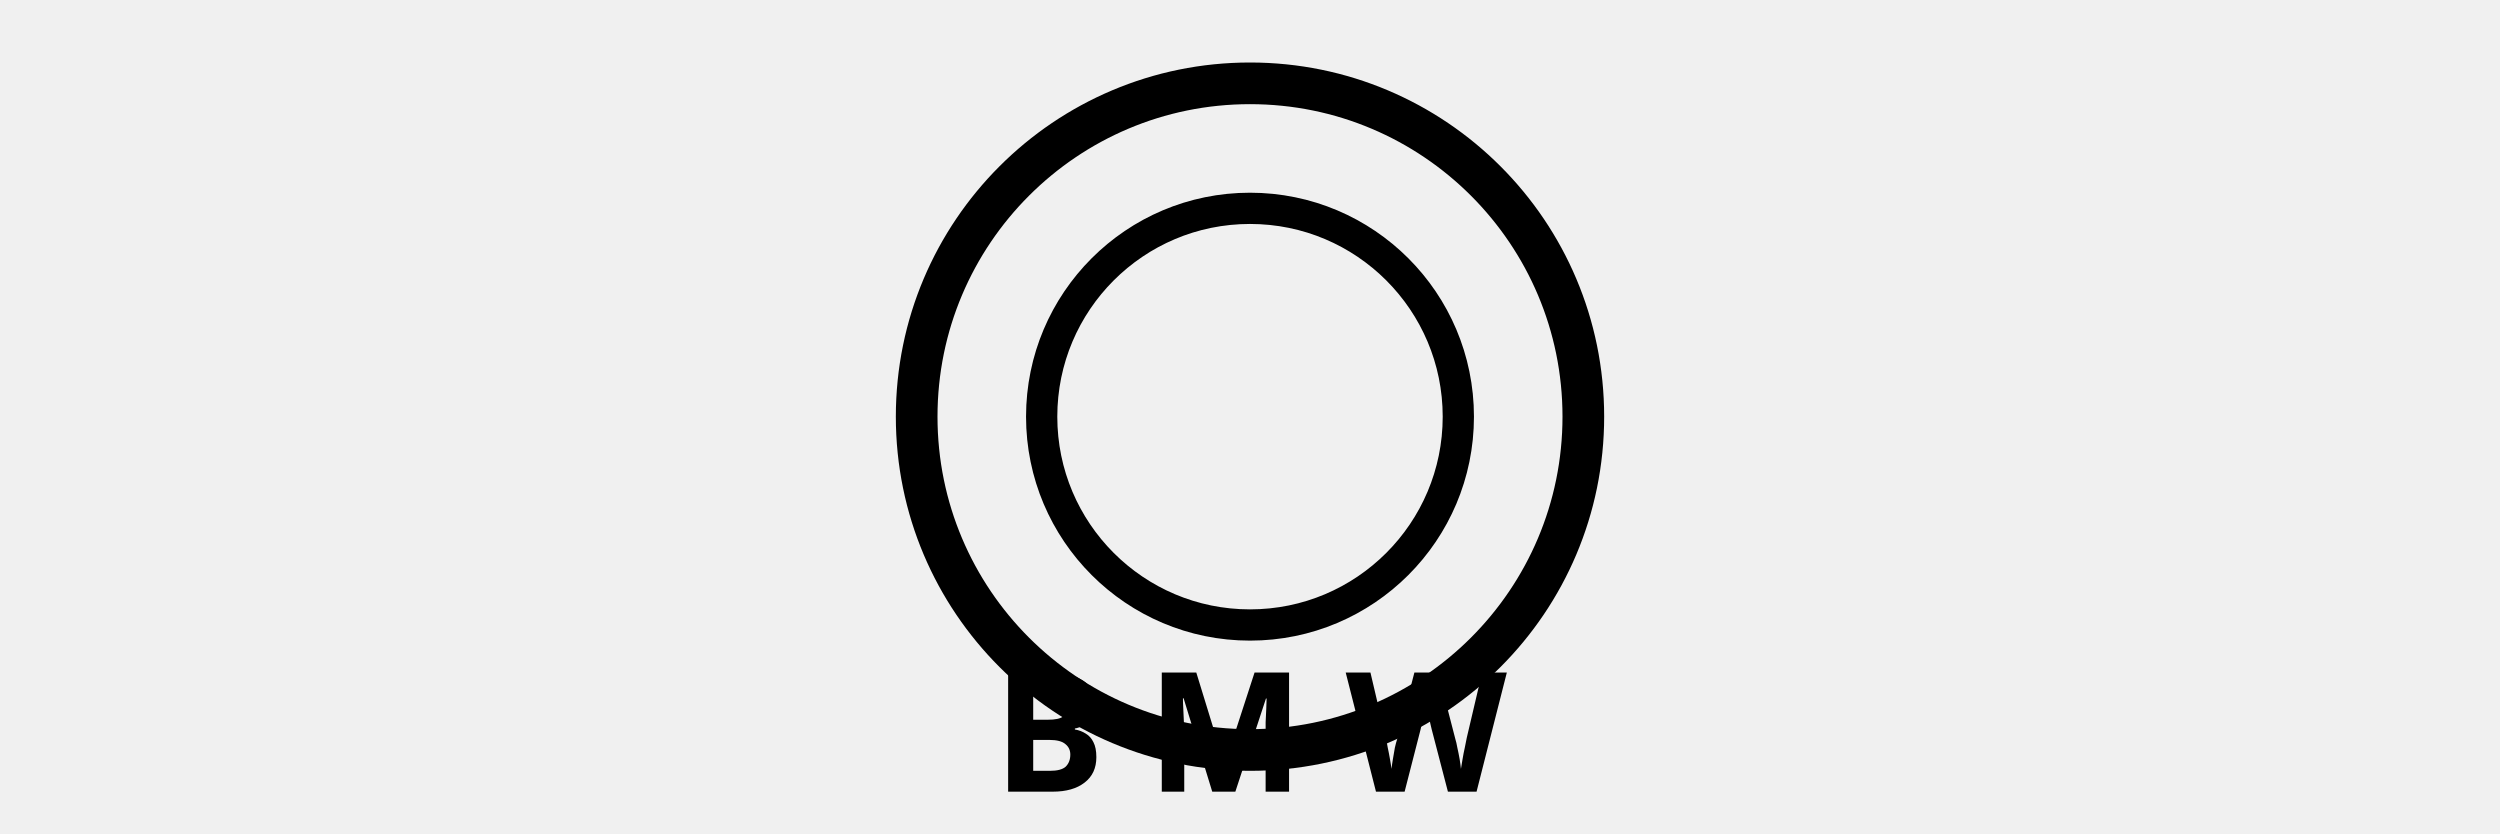
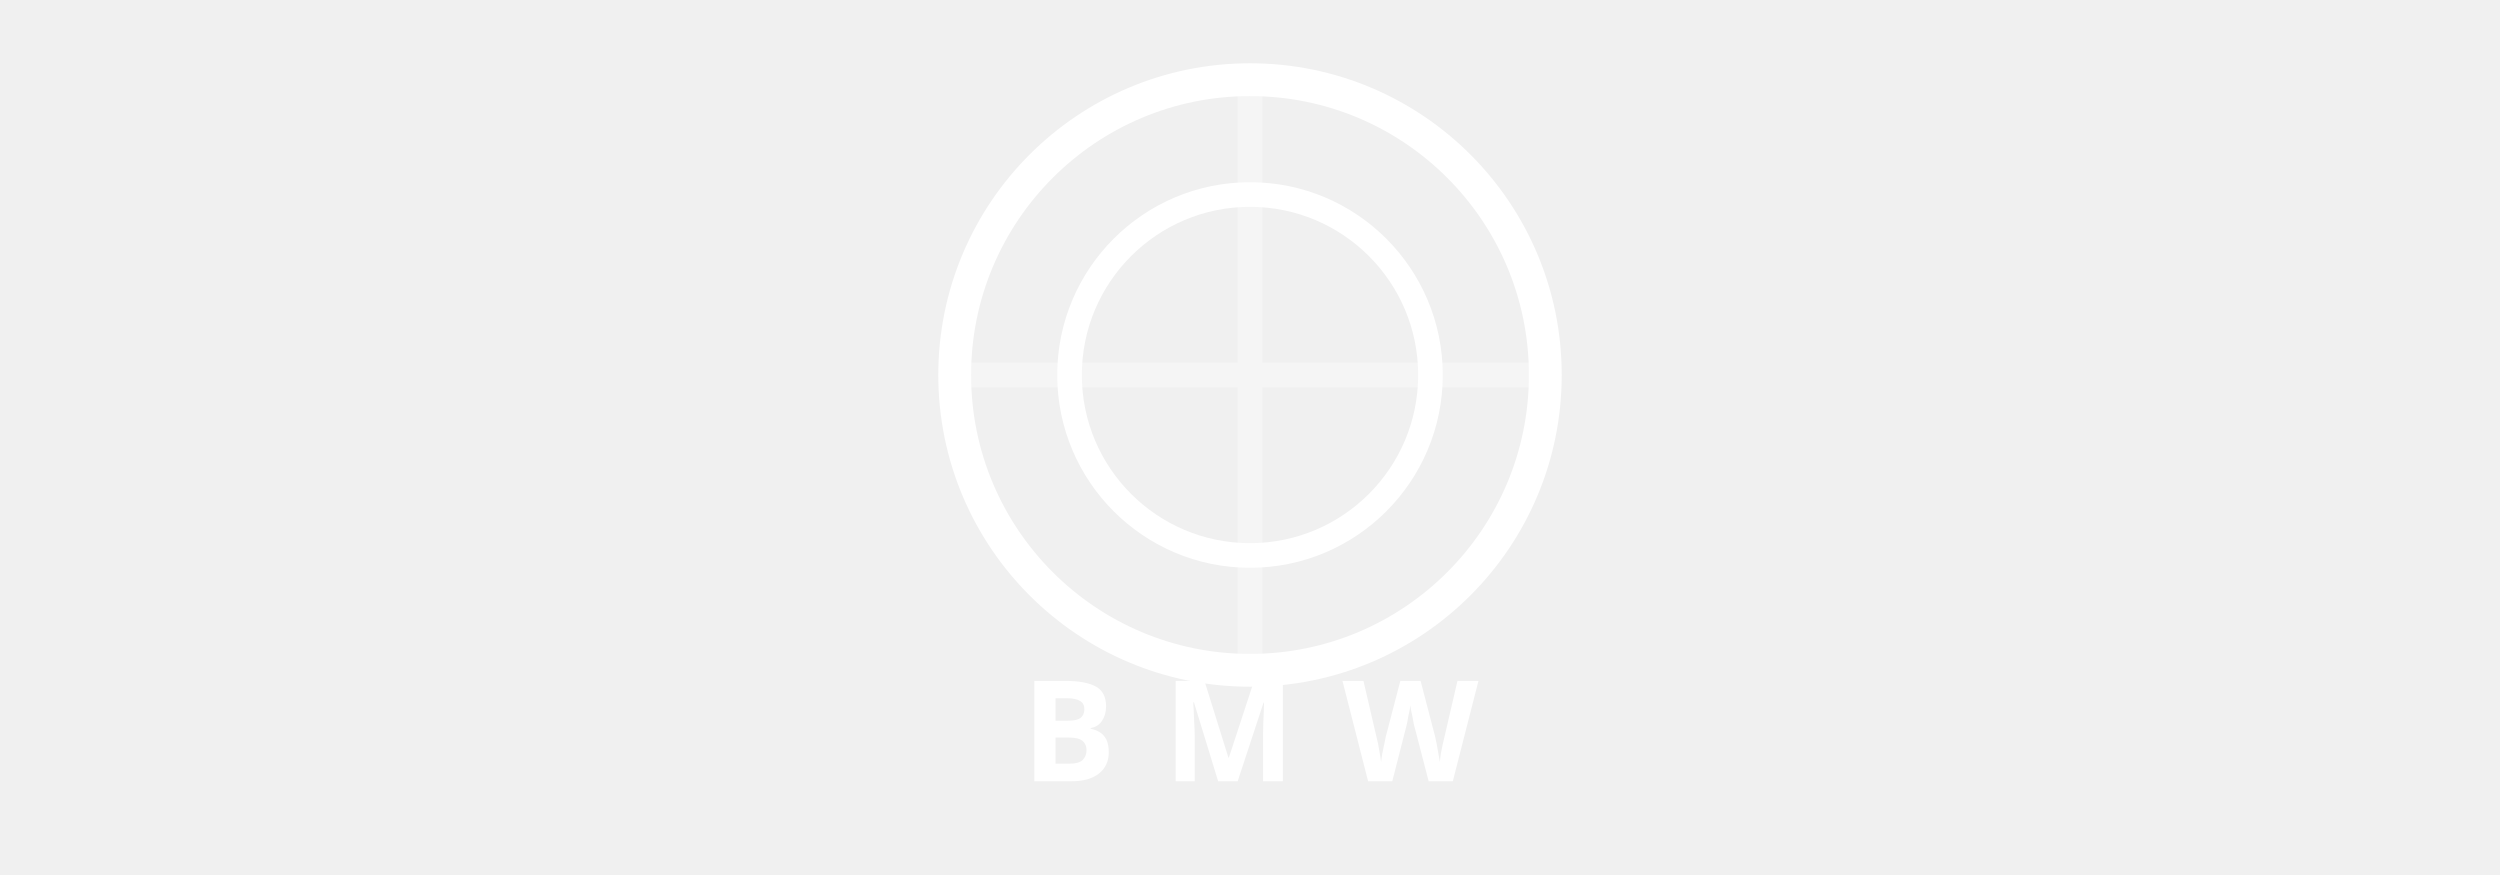
- <svg xmlns="http://www.w3.org/2000/svg" viewBox="0 0 120 40" role="img" aria-label="BMW">
-   <circle cx="60" cy="20" r="16" fill="none" stroke="currentColor" stroke-width="2" />
-   <circle cx="60" cy="20" r="10" fill="none" stroke="currentColor" stroke-width="1.5" />
-   <path fill="currentColor" d="M60 4v32M44 20h32" opacity="0.3" />
-   <text x="60" y="38" text-anchor="middle" fill="currentColor" font-family="system-ui,sans-serif" font-size="8" font-weight="700" letter-spacing="2">BMW</text>
+ <svg xmlns="http://www.w3.org/2000/svg" viewBox="0 0 160 56" role="img" aria-label="BMW">
+   <g transform="translate(80 24) scale(1.05) translate(-80 -24)">
+     <circle cx="80" cy="24" r="18" fill="none" stroke="#fff" stroke-width="2" />
+     <circle cx="80" cy="24" r="11" fill="none" stroke="#fff" stroke-width="1.5" />
+     <path stroke="#fff" stroke-width="1.5" d="M80 6v36M62 24h36" opacity="0.35" />
+   </g>
+   <text x="80" y="50" text-anchor="middle" fill="#fff" font-family="system-ui,sans-serif" font-size="9" font-weight="700" letter-spacing="3">BMW</text>
</svg>
